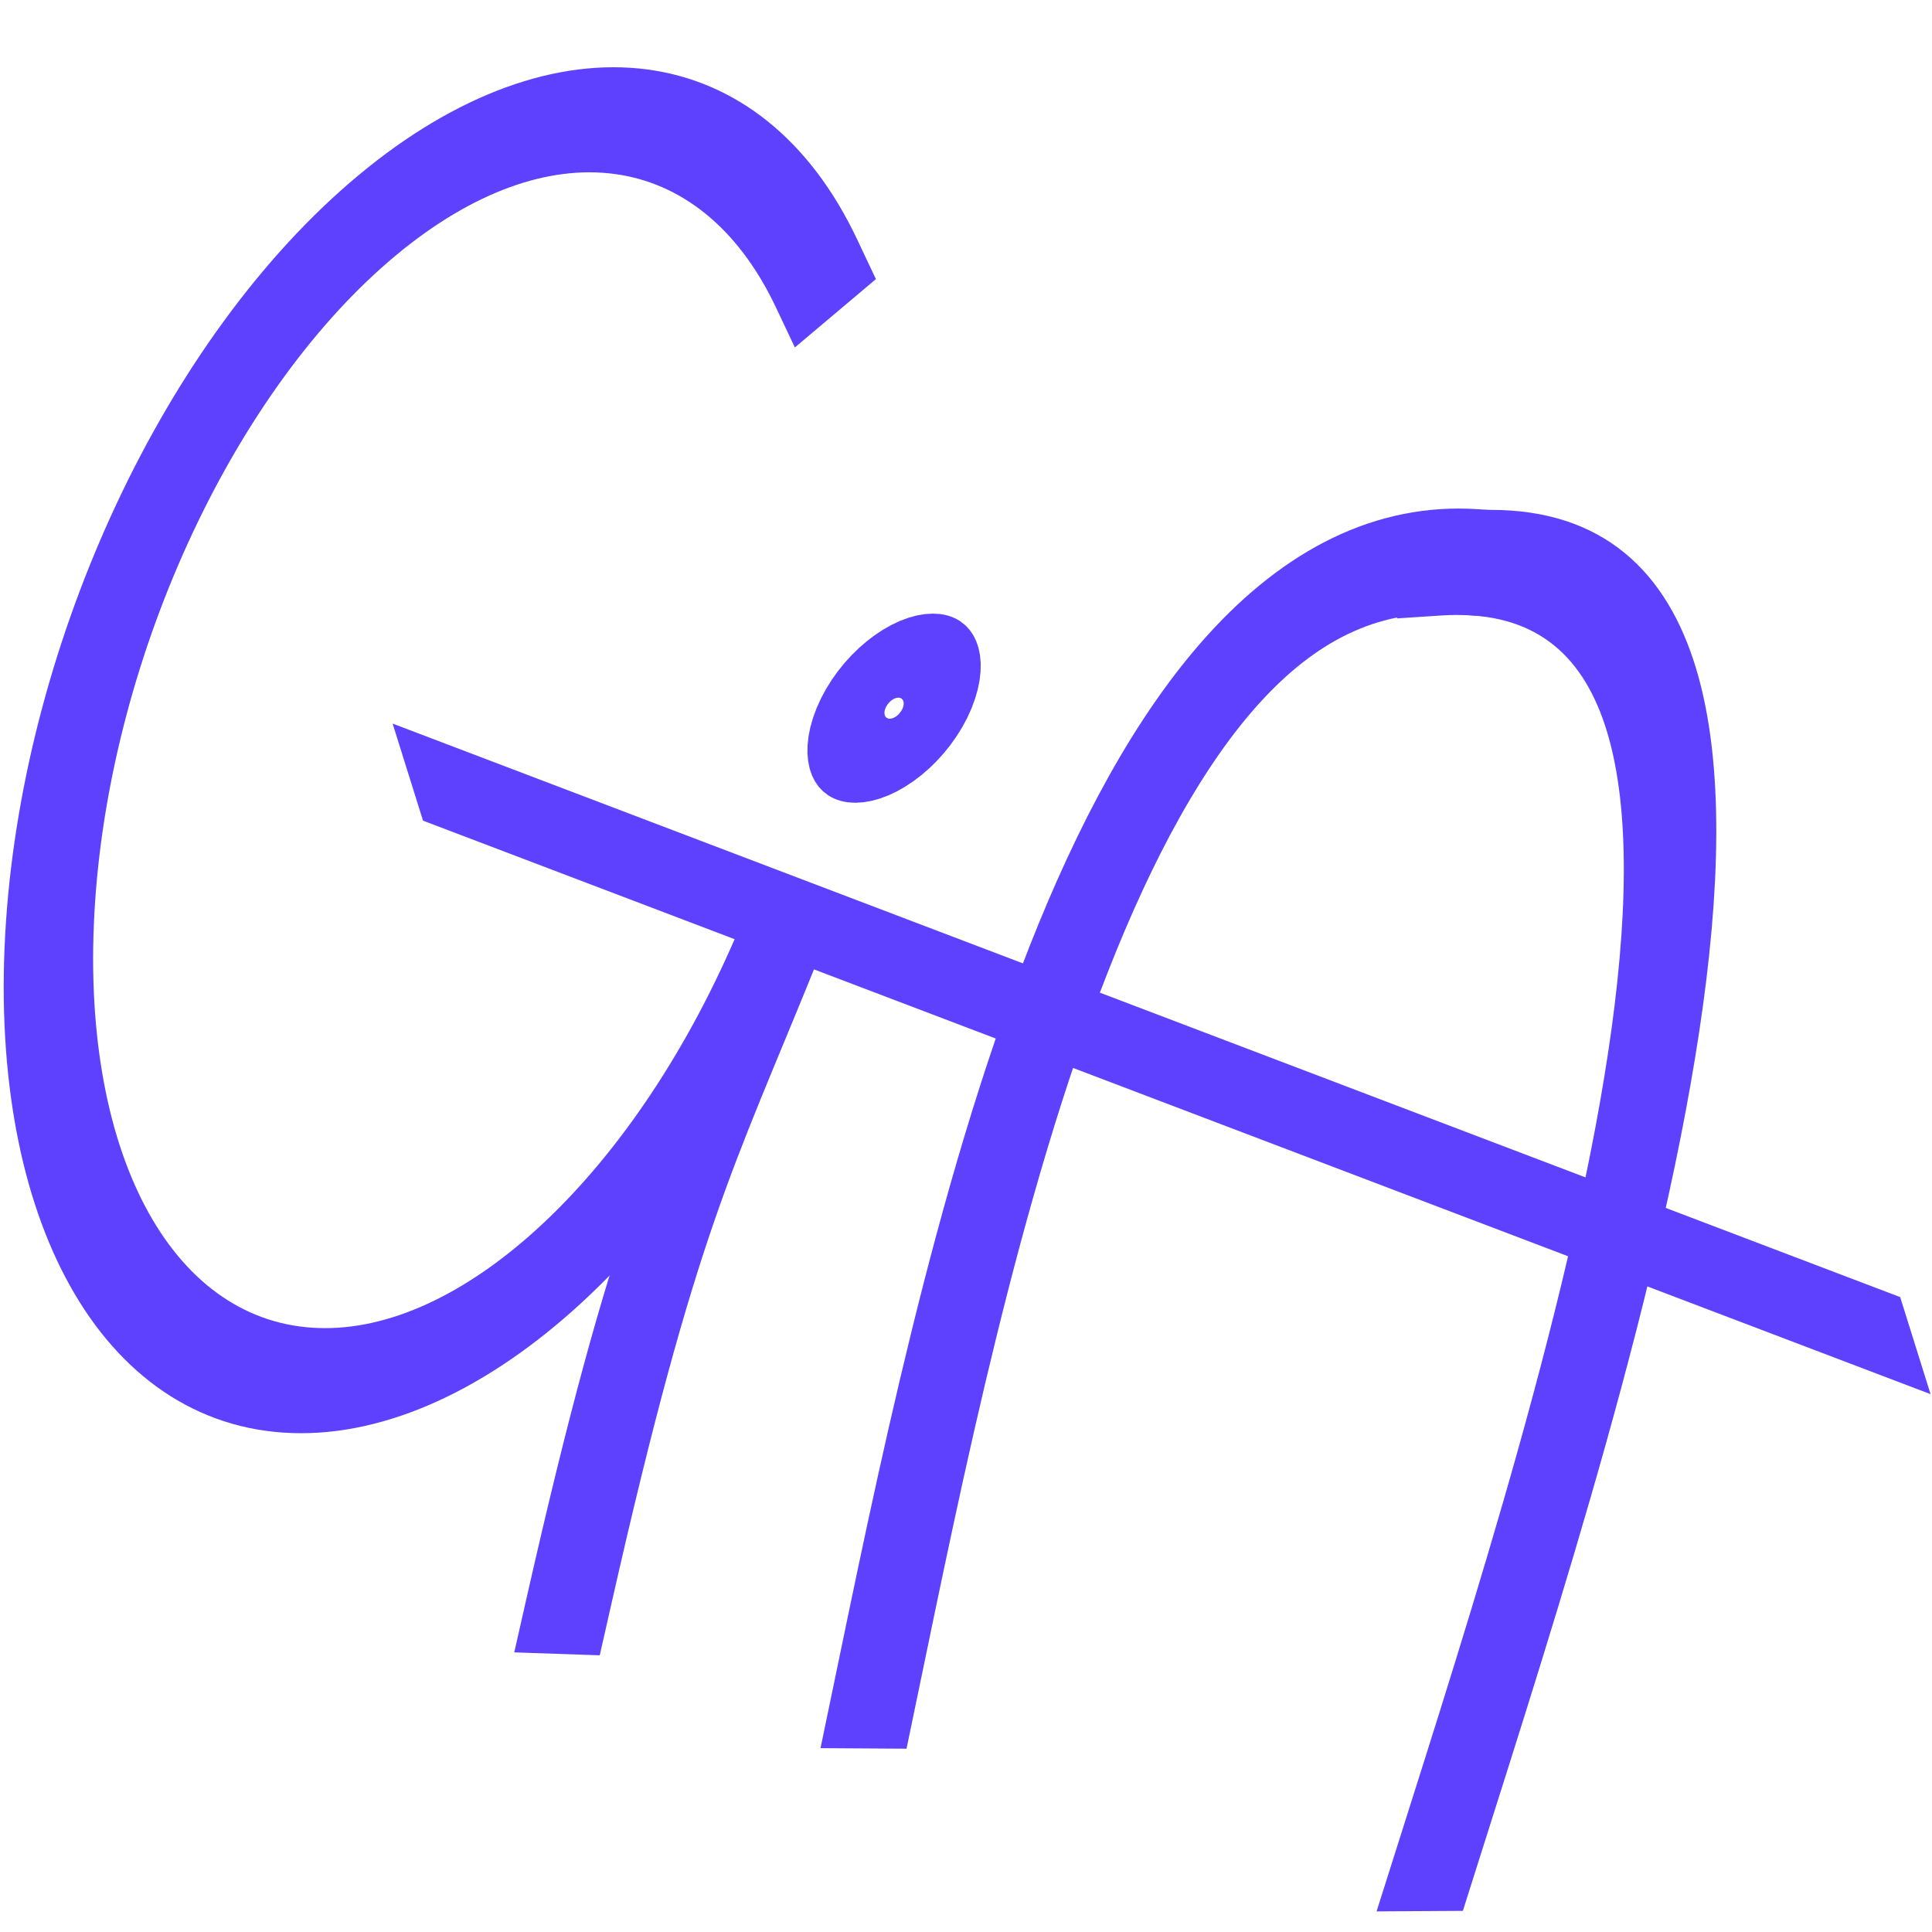
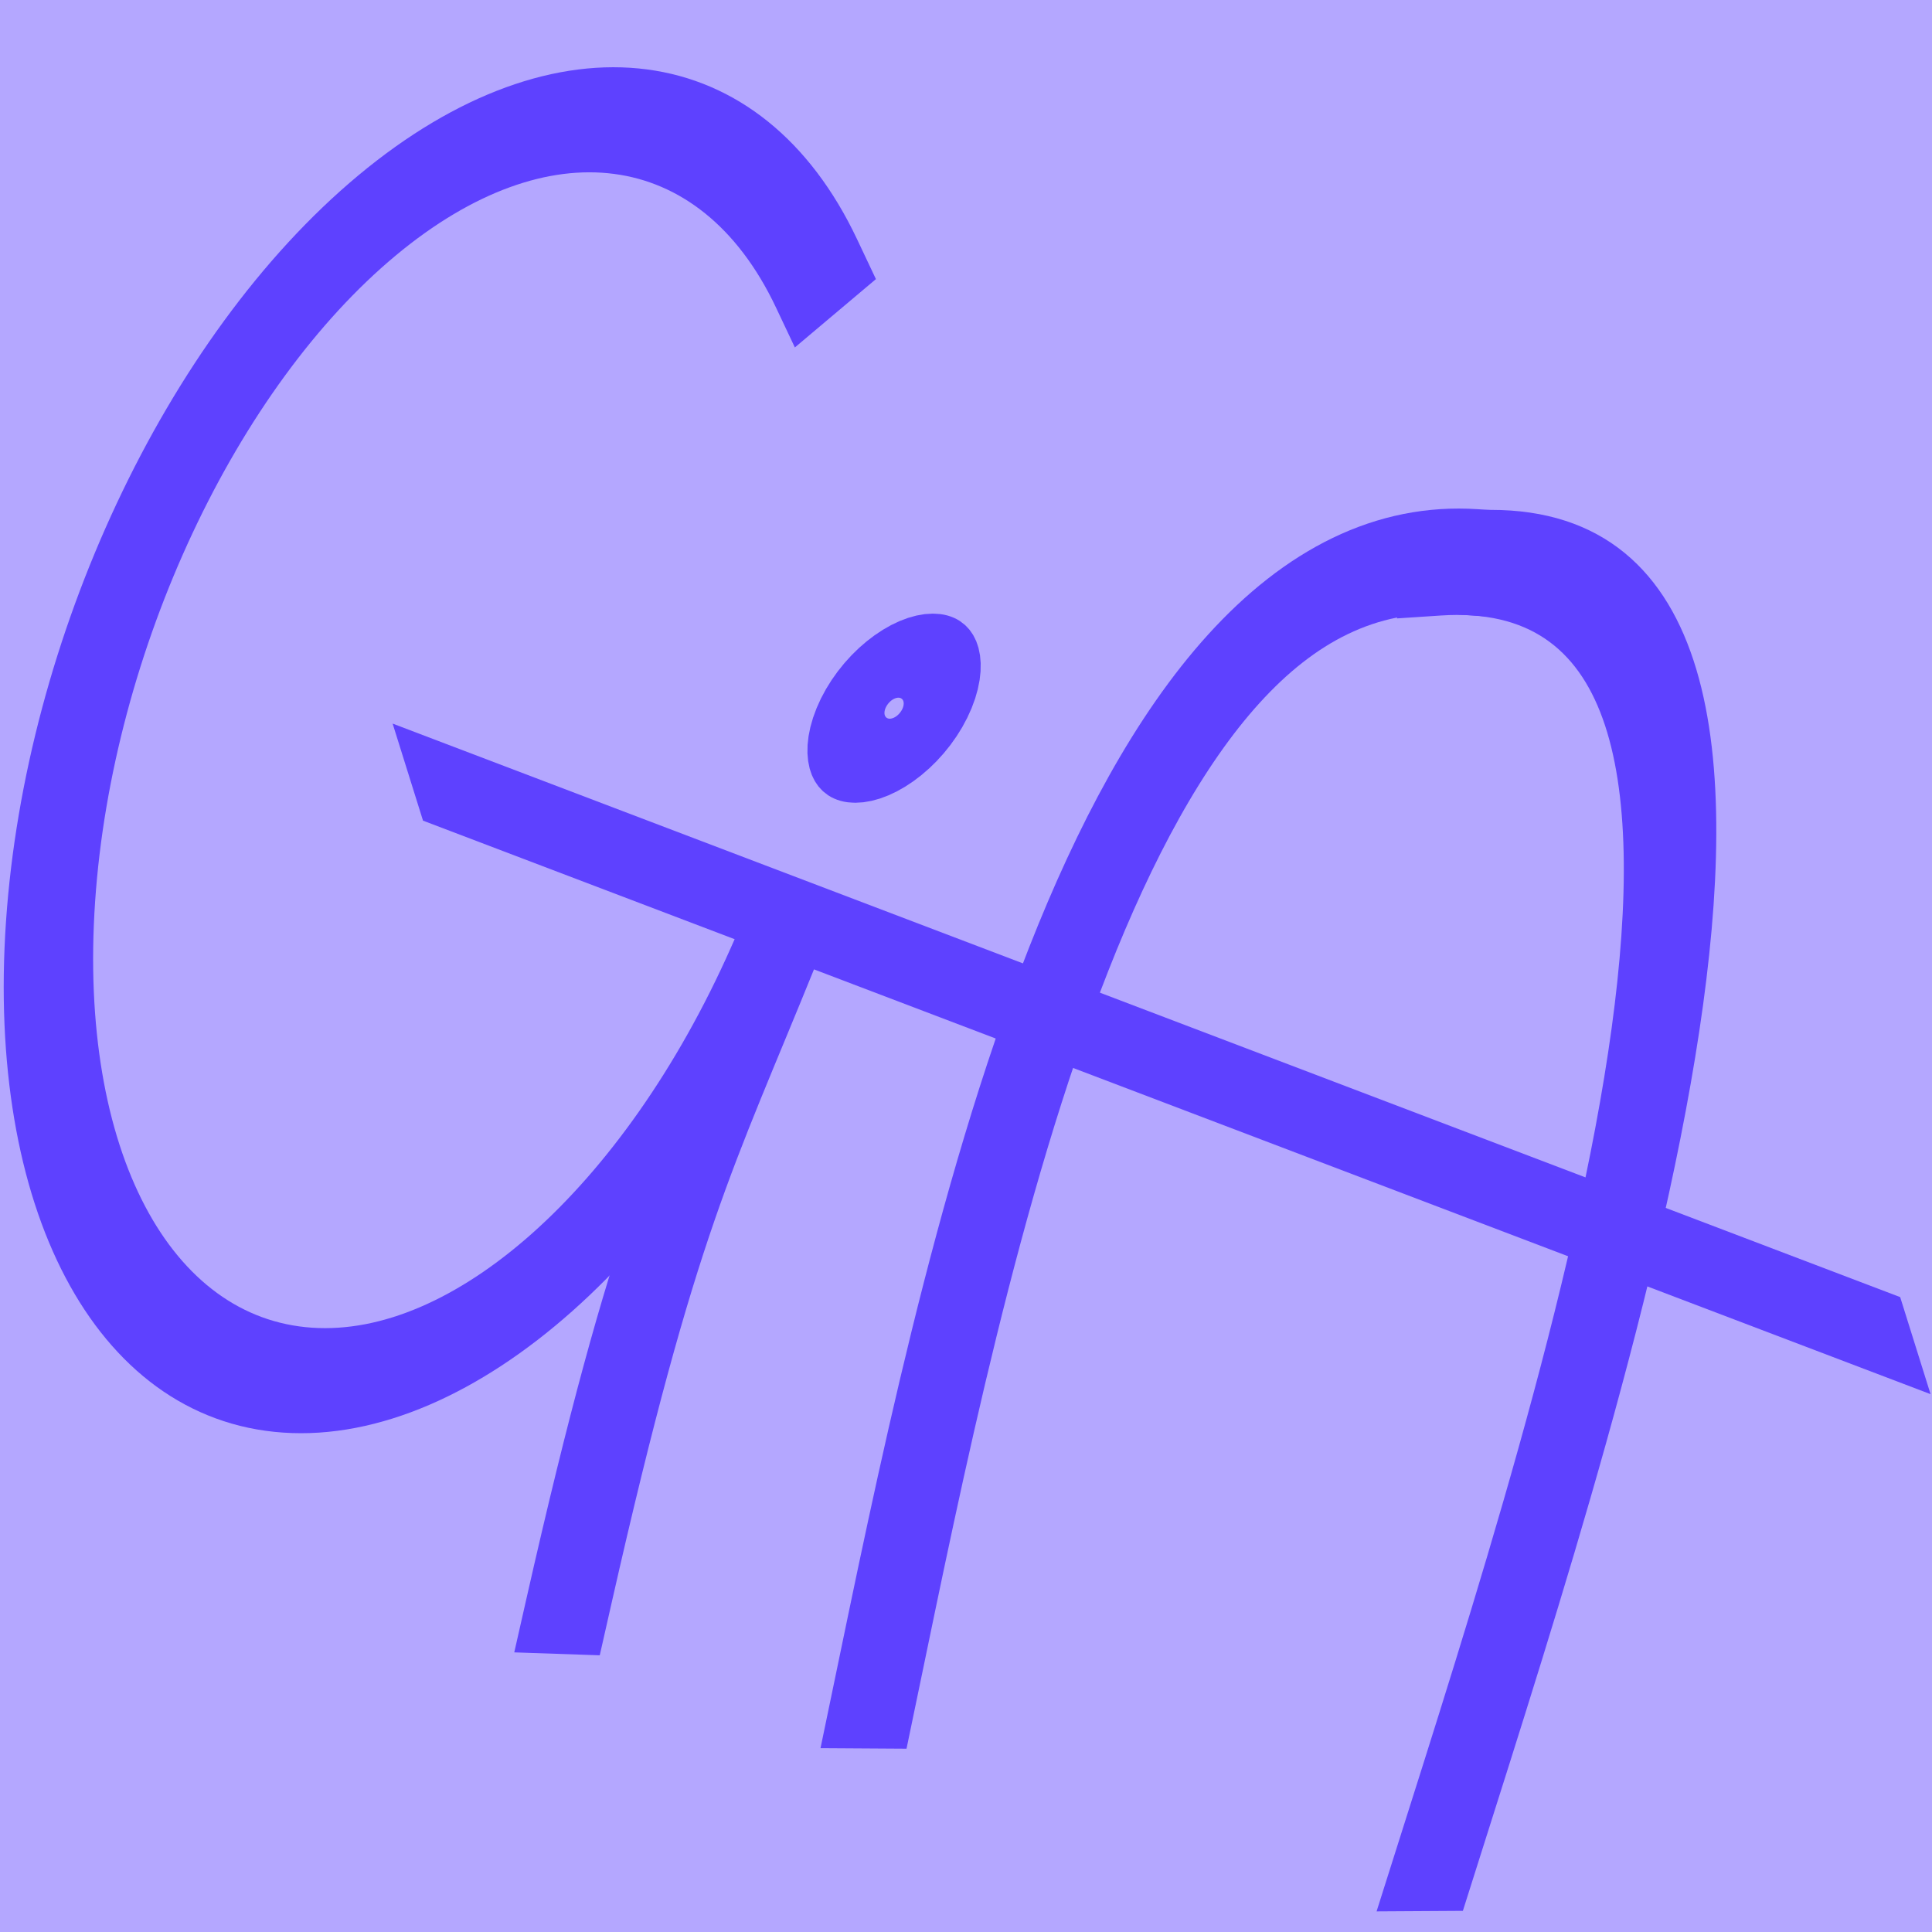
<svg xmlns="http://www.w3.org/2000/svg" width="240pt" height="240pt" viewBox="0 0 240 240">
  <defs />
-   <path id="shape0" transform="matrix(1.114416 0 -0.3111055 1.359641 27.19961 14.88)" d="M70.528 14.032C56.382 -2.494 35.916 -4.638 20.054 8.746C4.192 22.13 -3.363 47.916 1.423 72.341C6.209 96.765 22.218 114.124 40.904 115.153C59.59 116.181 76.591 100.638 82.832 76.821" fill="none" stroke="#5e41ff" stroke-width="9.6" stroke-linecap="square" stroke-linejoin="bevel" />
-   <path id="shape1" transform="matrix(1.114416 0 0.88805 1.359641 57.23533 98.41693)" fill="none" stroke="#5e41ff" stroke-width="9.6" stroke-linecap="square" stroke-linejoin="miter" stroke-miterlimit="2" d="M117.424 48.72C78.282 32.48 39.141 16.24 0 0" />
+   <rect id="shape0" transform="translate(-3.84, -3.84)" fill="#b4a7ff" fill-rule="evenodd" stroke="#b4a7ff" stroke-width="9.6" stroke-linecap="square" stroke-linejoin="bevel" width="261.12" height="257.28" />
+   <path id="shape1" transform="matrix(1.114416 0 -0.3111055 1.359641 27.19961 14.88)" d="M70.528 14.032C56.382 -2.494 35.916 -4.638 20.054 8.746C4.192 22.13 -3.363 47.916 1.423 72.341C6.209 96.765 22.218 114.124 40.904 115.153C59.59 116.181 76.591 100.638 82.832 76.821" fill="none" stroke="#5e41ff" stroke-width="9.6" stroke-linecap="square" stroke-linejoin="bevel" />
+   <path id="shape2" transform="matrix(1.114416 0 0.88805 1.359641 57.23533 98.41693)" fill="none" stroke="#5e41ff" stroke-width="9.6" stroke-linecap="square" stroke-linejoin="miter" stroke-miterlimit="2" d="M117.424 48.72C78.282 32.48 39.141 16.24 0 0" />
  <path id="shape01" transform="matrix(1.114416 0 -0.2766696 1.359641 137.3103 69.70141)" fill="none" stroke="#5e41ff" stroke-width="9.6" stroke-linecap="square" stroke-linejoin="miter" stroke-miterlimit="2" d="M0 103.68C0.202 64.467 -0.365 -2.108 40.08 0.051" />
-   <ellipse id="shape2" transform="matrix(1.114416 0 -0.5572078 1.359641 108.9261 82.75386)" rx="3.84" ry="3.84" cx="3.84" cy="3.84" fill="none" stroke="#5e41ff" stroke-width="9.6" stroke-linecap="square" stroke-linejoin="bevel" />
+   <ellipse id="shape3" transform="matrix(1.114416 0 -0.5572078 1.359641 108.9261 82.75386)" rx="3.84" ry="3.84" cx="3.84" cy="3.84" fill="none" stroke="#5e41ff" stroke-width="9.6" stroke-linecap="square" stroke-linejoin="bevel" />
  <path id="shape02" transform="matrix(-1.114416 -1.6650805642617e-16 -0.4360054 1.359641 230.064 69.86446)" fill="none" stroke="#5e41ff" stroke-width="9.6" stroke-linecap="square" stroke-linejoin="miter" stroke-miterlimit="2" d="M0 118.425C0.223 73.635 -0.402 -2.408 44.202 0.059" />
  <path id="shape03" transform="matrix(1.114416 0 -0.2766696 1.359641 87.07175 118.3221)" fill="none" stroke="#5e41ff" stroke-width="9.6" stroke-linecap="square" stroke-linejoin="miter" stroke-miterlimit="2" d="M0 59.28C0.963 24.776 3.857 18.614 8.422 0" />
</svg>
